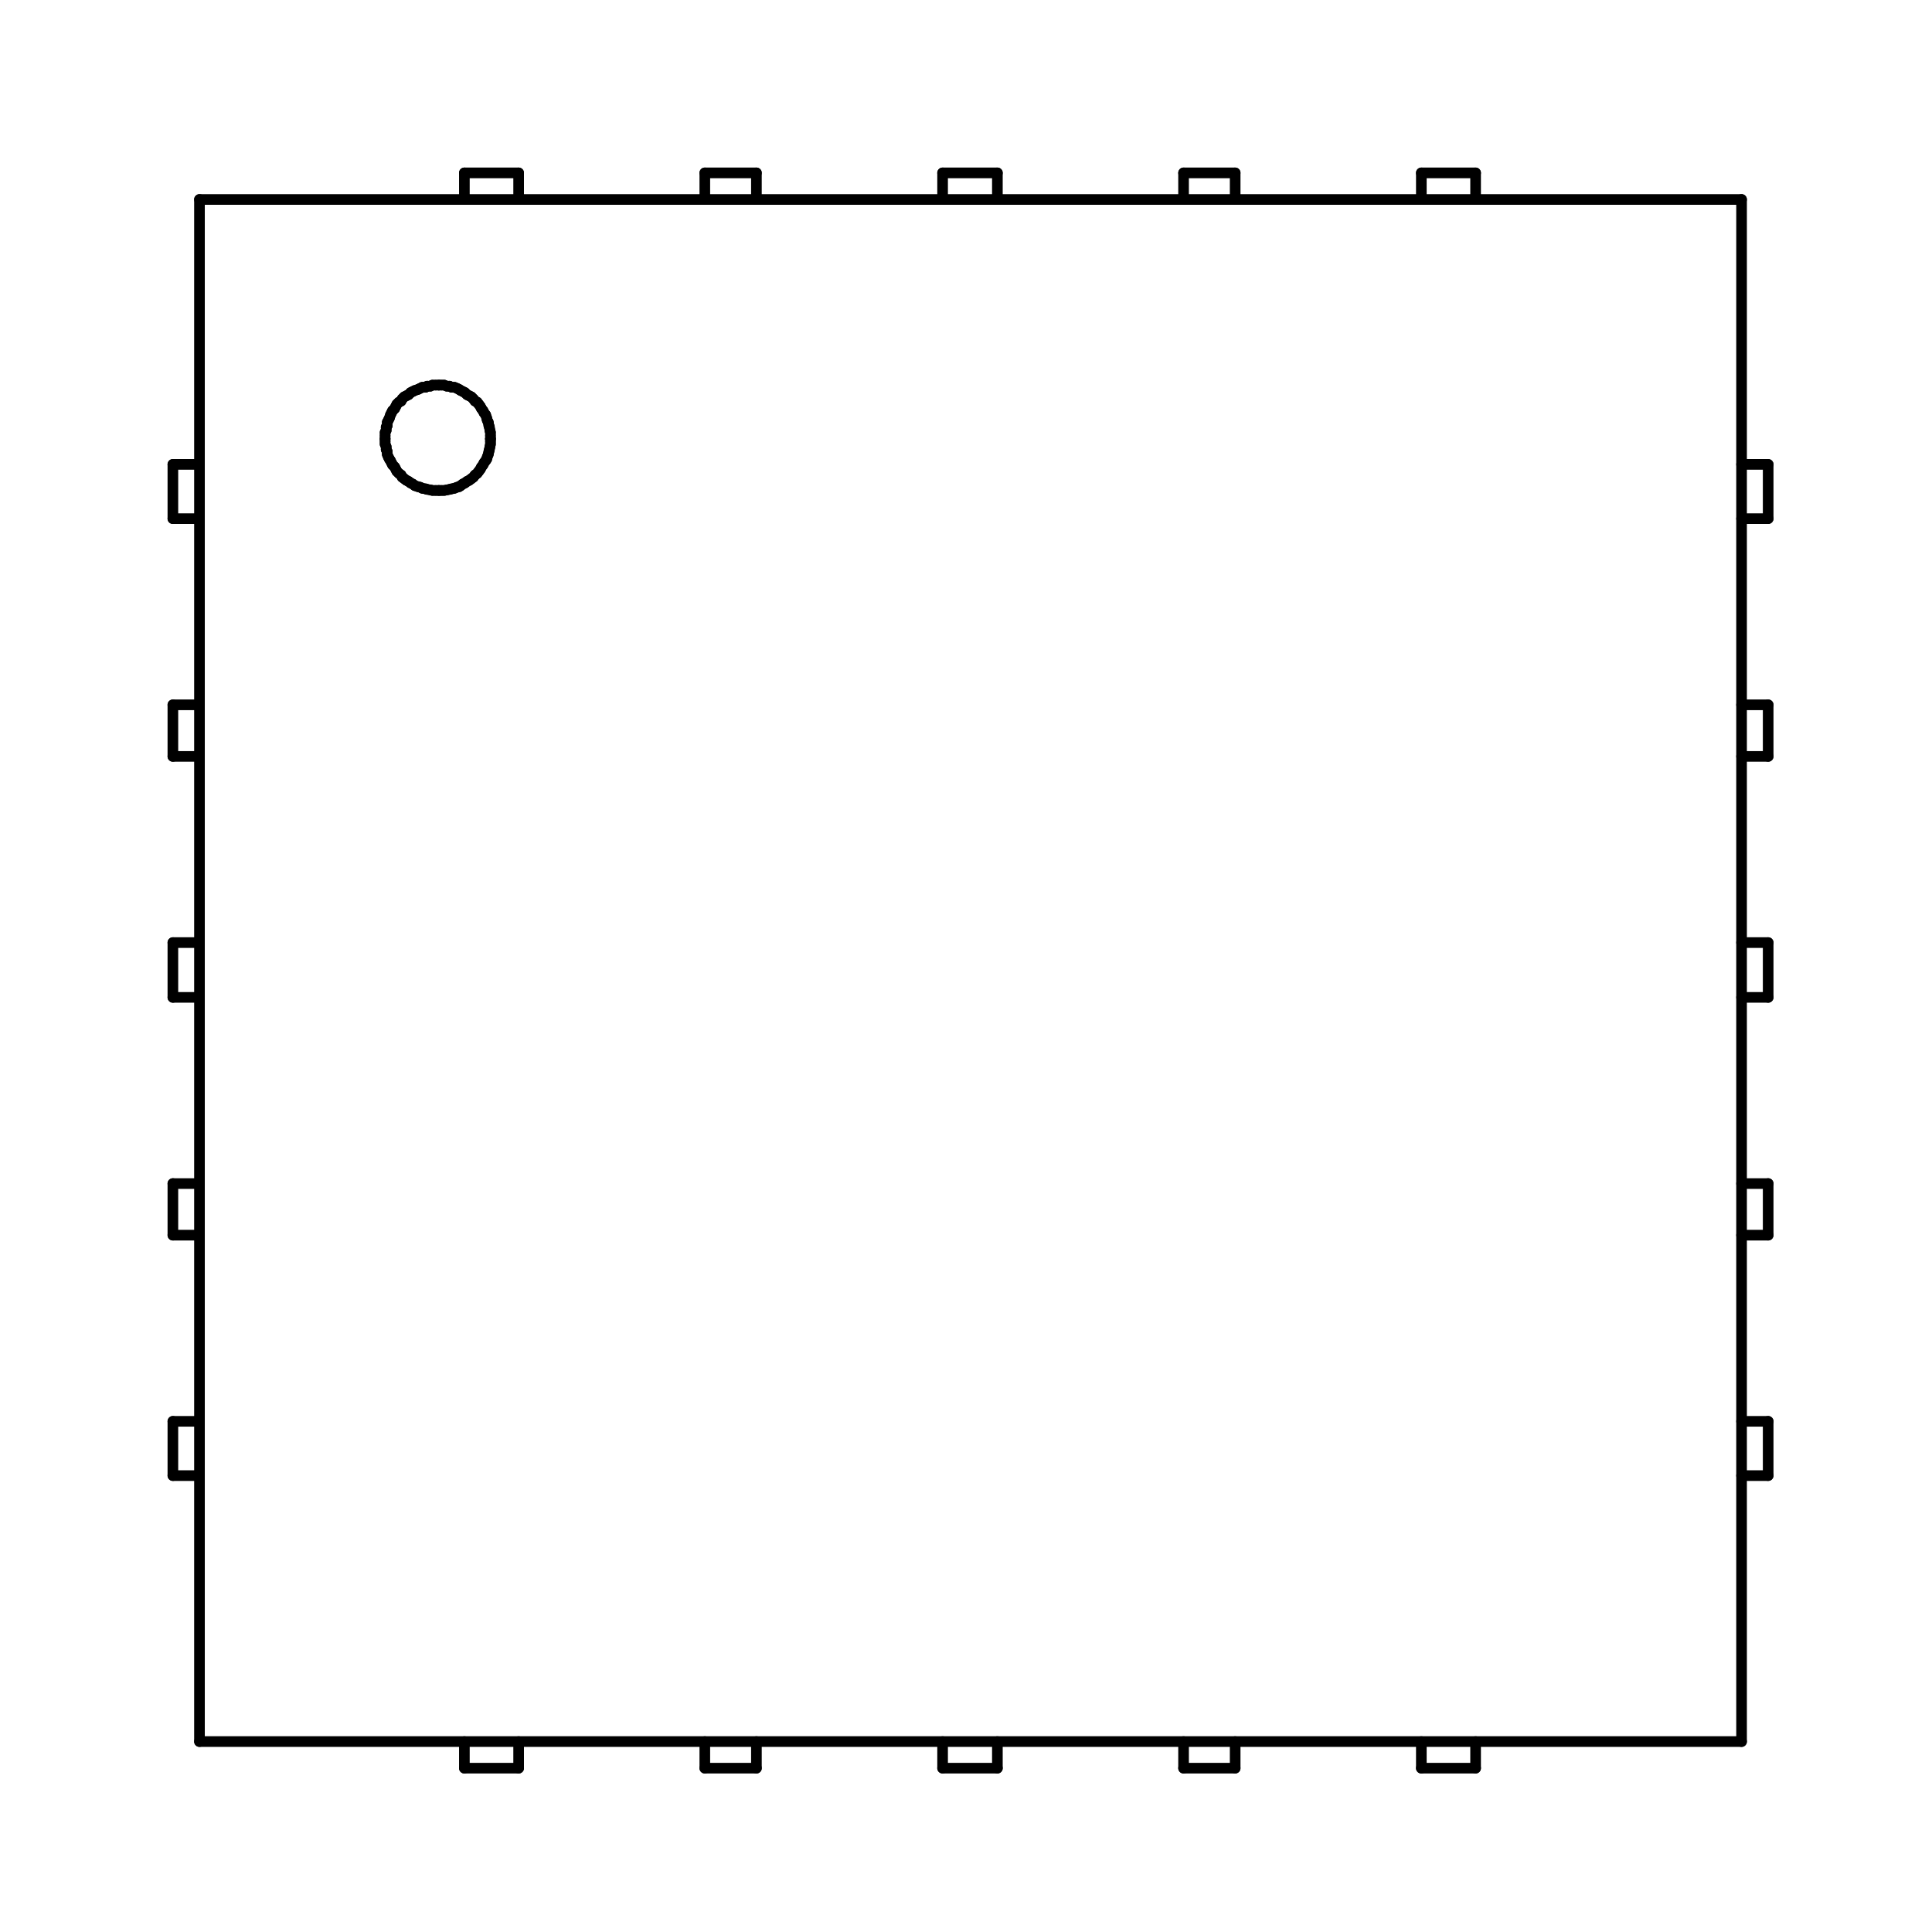
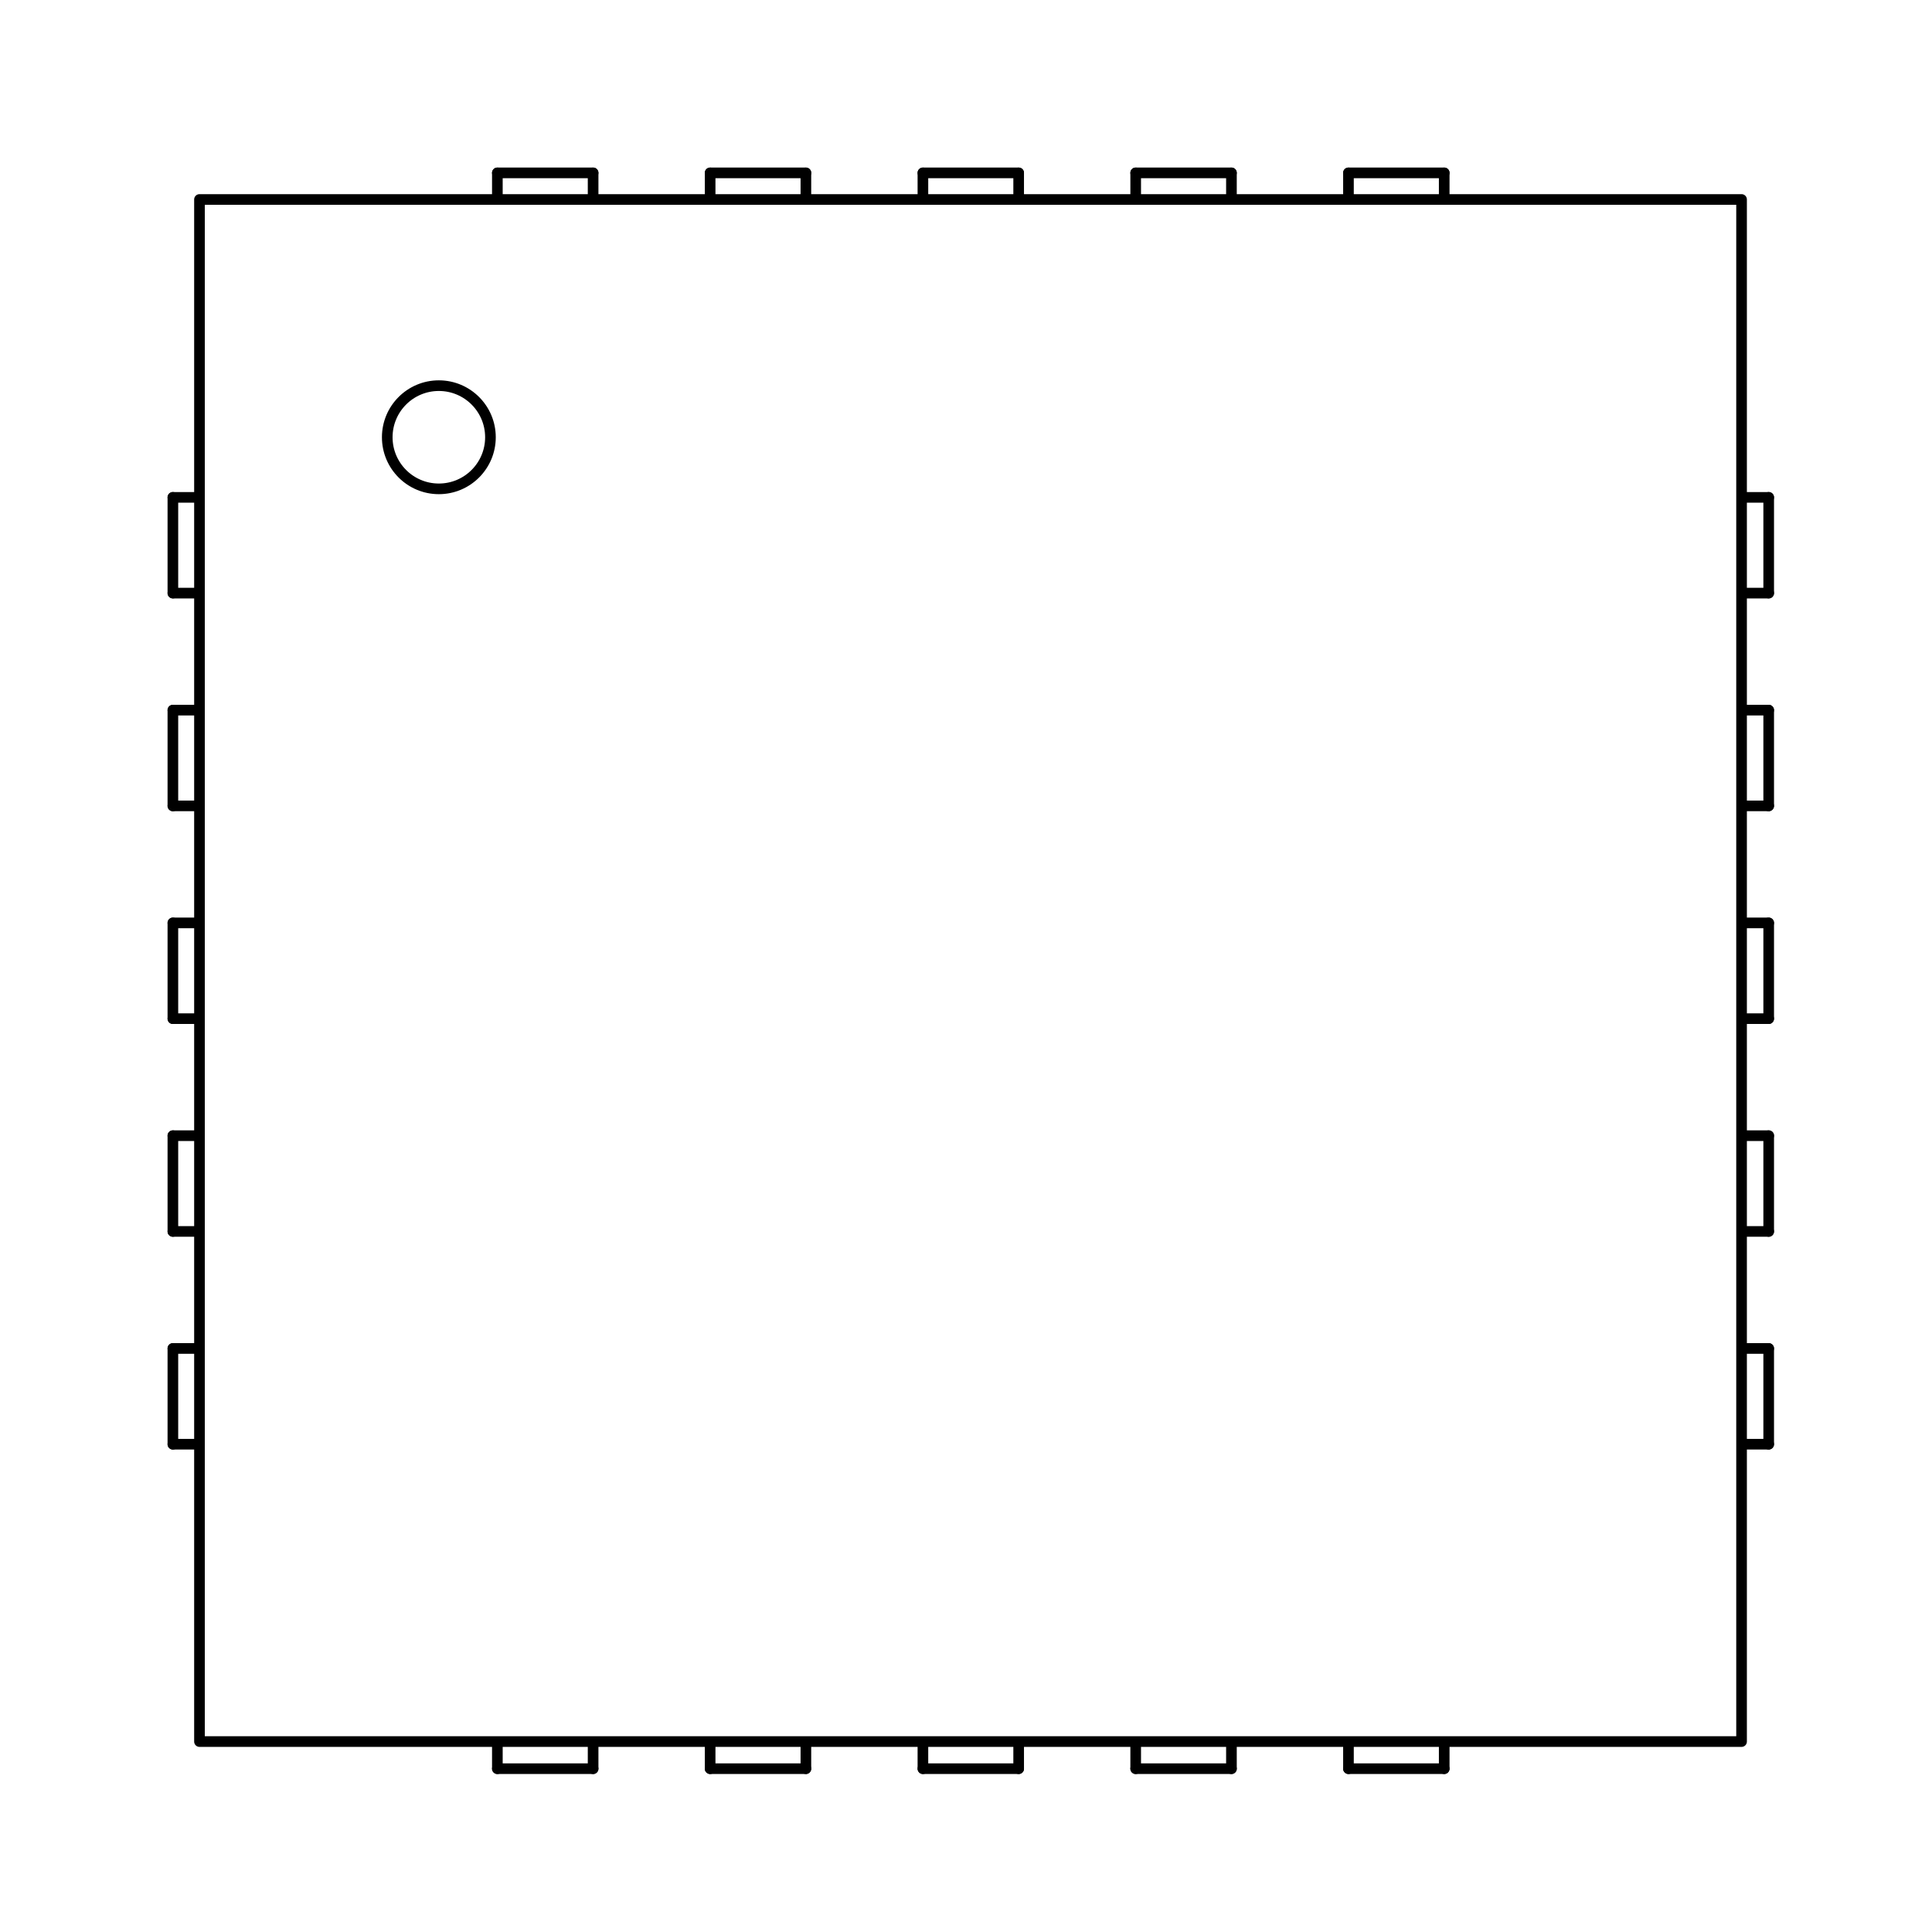
<svg xmlns="http://www.w3.org/2000/svg" version="1.1" width="3.632mm" height="3.632mm" viewBox="0 0 3.632 3.632">
  <g style="fill:#000000; fill-opacity:1;stroke:#000000; stroke-opacity:1; stroke-linecap:round; stroke-linejoin:round;" transform="translate(0 0) scale(1 1)">
</g>
  <g style="fill:none;  stroke:#000000; stroke-width:0.02; stroke-opacity:1;  stroke-linecap:round; stroke-linejoin:round;">
-     <path d="M0.325 0.873 L0.325 0.975 " />
-     <path d="M0.325 0.975 L0.375 0.975 " />
-     <path d="M0.325 1.325 L0.325 1.422 " />
-     <path d="M0.325 1.422 L0.375 1.422 " />
-     <path d="M0.325 1.772 L0.325 1.875 " />
-     <path d="M0.325 1.875 L0.375 1.875 " />
-     <path d="M0.325 2.225 L0.325 2.322 " />
-     <path d="M0.325 2.322 L0.375 2.322 " />
-     <path d="M0.325 2.672 L0.325 2.774 " />
-     <path d="M0.325 2.774 L0.375 2.774 " />
-     <path d="M0.375 0.375 L0.375 3.274 " />
-     <path d="M0.375 0.375 L3.274 0.375 " />
-     <path d="M0.375 0.873 L0.325 0.873 " />
-     <path d="M0.375 1.325 L0.325 1.325 " />
-     <path d="M0.375 1.772 L0.325 1.772 " />
-     <path d="M0.375 2.225 L0.325 2.225 " />
-     <path d="M0.375 2.672 L0.325 2.672 " />
-     <path d="M0.375 3.274 L3.274 3.274 " />
-     <path d="M0.724 0.813 L0.724 0.819 " />
-     <path d="M0.724 0.819 L0.724 0.825 " />
-   </g>
-   <g style="fill:#000000; fill-opacity:1; stroke:none;">
-     <circle cx="0.724" cy="0.825" r="0.01" />
-   </g>
-   <g style="fill:none;  stroke:#000000; stroke-width:0.02; stroke-opacity:1;  stroke-linecap:round; stroke-linejoin:round;">
-     <path d="M0.724 0.825 L0.724 0.83 " />
-     <path d="M0.724 0.83 L0.724 0.835 " />
-     <path d="M0.724 0.835 L0.726 0.84 " />
-     <path d="M0.726 0.803 L0.726 0.809 " />
-     <path d="M0.726 0.809 L0.724 0.813 " />
-     <path d="M0.726 0.84 L0.726 0.845 " />
-     <path d="M0.726 0.845 L0.728 0.849 " />
-     <path d="M0.728 0.794 L0.728 0.8 " />
-     <path d="M0.728 0.8 L0.726 0.803 " />
-     <path d="M0.728 0.849 L0.728 0.854 " />
-     <path d="M0.728 0.854 L0.73 0.859 " />
-     <path d="M0.73 0.79 L0.728 0.794 " />
-     <path d="M0.73 0.859 L0.732 0.863 " />
-     <path d="M0.732 0.786 L0.73 0.79 " />
-     <path d="M0.732 0.863 L0.734 0.866 " />
-     <path d="M0.734 0.78 L0.732 0.786 " />
-     <path d="M0.734 0.866 L0.736 0.87 " />
-     <path d="M0.736 0.776 L0.734 0.78 " />
-     <path d="M0.736 0.87 L0.738 0.874 " />
-     <path d="M0.738 0.772 L0.736 0.776 " />
-     <path d="M0.738 0.874 L0.742 0.878 " />
-     <path d="M0.742 0.768 L0.738 0.772 " />
-     <path d="M0.742 0.878 L0.744 0.882 " />
-     <path d="M0.744 0.764 L0.742 0.768 " />
-     <path d="M0.744 0.882 L0.746 0.886 " />
-     <path d="M0.746 0.76 L0.744 0.764 " />
-     <path d="M0.746 0.886 L0.75 0.89 " />
-     <path d="M0.75 0.756 L0.746 0.76 " />
-     <path d="M0.75 0.89 L0.754 0.893 " />
-     <path d="M0.754 0.754 L0.75 0.756 " />
-     <path d="M0.754 0.893 L0.756 0.897 " />
-     <path d="M0.756 0.75 L0.754 0.754 " />
-     <path d="M0.756 0.897 L0.76 0.9 " />
-     <path d="M0.76 0.746 L0.756 0.75 " />
-     <path d="M0.76 0.9 L0.764 0.903 " />
-     <path d="M0.764 0.744 L0.76 0.746 " />
-     <path d="M0.764 0.903 L0.768 0.905 " />
-     <path d="M0.768 0.742 L0.764 0.744 " />
-     <path d="M0.768 0.905 L0.772 0.908 " />
-     <path d="M0.772 0.738 L0.768 0.742 " />
-     <path d="M0.772 0.908 L0.776 0.91 " />
-     <path d="M0.776 0.736 L0.772 0.738 " />
-     <path d="M0.776 0.91 L0.78 0.913 " />
-     <path d="M0.78 0.734 L0.776 0.736 " />
-     <path d="M0.78 0.913 L0.786 0.915 " />
-     <path d="M0.786 0.732 L0.78 0.734 " />
-     <path d="M0.786 0.915 L0.79 0.916 " />
-     <path d="M0.79 0.73 L0.786 0.732 " />
-     <path d="M0.79 0.916 L0.794 0.918 " />
-     <path d="M0.794 0.728 L0.79 0.73 " />
-     <path d="M0.794 0.918 L0.8 0.919 " />
-     <path d="M0.8 0.728 L0.794 0.728 " />
-     <path d="M0.8 0.919 L0.803 0.92 " />
-     <path d="M0.803 0.726 L0.8 0.728 " />
-     <path d="M0.803 0.92 L0.809 0.921 " />
-     <path d="M0.809 0.726 L0.803 0.726 " />
-     <path d="M0.809 0.921 L0.813 0.922 " />
-     <path d="M0.813 0.724 L0.809 0.726 " />
-     <path d="M0.813 0.922 L0.819 0.922 " />
-     <path d="M0.819 0.724 L0.813 0.724 " />
-     <path d="M0.819 0.922 L0.825 0.922 " />
-     <path d="M0.825 0.724 L0.819 0.724 " />
-   </g>
-   <g style="fill:#000000; fill-opacity:1; stroke:none;">
-     <circle cx="0.825" cy="0.724" r="0.01" />
-     <circle cx="0.825" cy="0.922" r="0.01" />
-   </g>
-   <g style="fill:none;  stroke:#000000; stroke-width:0.02; stroke-opacity:1;  stroke-linecap:round; stroke-linejoin:round;">
-     <path d="M0.825 0.922 L0.83 0.922 " />
-     <path d="M0.83 0.724 L0.825 0.724 " />
-     <path d="M0.83 0.922 L0.835 0.922 " />
-     <path d="M0.835 0.724 L0.83 0.724 " />
-     <path d="M0.835 0.922 L0.84 0.921 " />
-     <path d="M0.84 0.726 L0.835 0.724 " />
-     <path d="M0.84 0.921 L0.845 0.92 " />
-     <path d="M0.845 0.726 L0.84 0.726 " />
-     <path d="M0.845 0.92 L0.849 0.919 " />
-     <path d="M0.849 0.728 L0.845 0.726 " />
-     <path d="M0.849 0.919 L0.854 0.918 " />
-     <path d="M0.854 0.728 L0.849 0.728 " />
-     <path d="M0.854 0.918 L0.859 0.916 " />
-     <path d="M0.859 0.73 L0.854 0.728 " />
-     <path d="M0.859 0.916 L0.863 0.915 " />
-     <path d="M0.863 0.732 L0.859 0.73 " />
-     <path d="M0.863 0.915 L0.866 0.913 " />
-     <path d="M0.866 0.734 L0.863 0.732 " />
-     <path d="M0.866 0.913 L0.87 0.91 " />
-     <path d="M0.87 0.736 L0.866 0.734 " />
-     <path d="M0.87 0.91 L0.874 0.908 " />
-     <path d="M0.873 0.325 L0.873 0.375 " />
-     <path d="M0.873 3.274 L0.873 3.324 " />
-     <path d="M0.873 3.324 L0.975 3.324 " />
-     <path d="M0.874 0.738 L0.87 0.736 " />
-     <path d="M0.874 0.908 L0.878 0.905 " />
-     <path d="M0.878 0.742 L0.874 0.738 " />
-     <path d="M0.878 0.905 L0.882 0.903 " />
-     <path d="M0.882 0.744 L0.878 0.742 " />
-     <path d="M0.882 0.903 L0.886 0.9 " />
-     <path d="M0.886 0.746 L0.882 0.744 " />
-     <path d="M0.886 0.9 L0.89 0.897 " />
-     <path d="M0.89 0.75 L0.886 0.746 " />
-     <path d="M0.89 0.897 L0.893 0.893 " />
-     <path d="M0.893 0.754 L0.89 0.75 " />
-     <path d="M0.893 0.893 L0.897 0.89 " />
-     <path d="M0.897 0.756 L0.893 0.754 " />
-     <path d="M0.897 0.89 L0.9 0.886 " />
-     <path d="M0.9 0.76 L0.897 0.756 " />
-     <path d="M0.9 0.886 L0.903 0.882 " />
-     <path d="M0.903 0.764 L0.9 0.76 " />
-     <path d="M0.903 0.882 L0.905 0.878 " />
-     <path d="M0.905 0.768 L0.903 0.764 " />
-     <path d="M0.905 0.878 L0.908 0.874 " />
-     <path d="M0.908 0.772 L0.905 0.768 " />
-     <path d="M0.908 0.874 L0.91 0.87 " />
-     <path d="M0.91 0.776 L0.908 0.772 " />
-     <path d="M0.91 0.87 L0.913 0.866 " />
-     <path d="M0.913 0.78 L0.91 0.776 " />
-     <path d="M0.913 0.866 L0.915 0.863 " />
-     <path d="M0.915 0.786 L0.913 0.78 " />
-     <path d="M0.915 0.863 L0.916 0.859 " />
-     <path d="M0.916 0.79 L0.915 0.786 " />
-     <path d="M0.916 0.859 L0.918 0.854 " />
-     <path d="M0.918 0.794 L0.916 0.79 " />
-     <path d="M0.918 0.854 L0.919 0.849 " />
-     <path d="M0.919 0.8 L0.918 0.794 " />
-     <path d="M0.919 0.849 L0.92 0.845 " />
-     <path d="M0.92 0.803 L0.919 0.8 " />
-     <path d="M0.92 0.845 L0.921 0.84 " />
-     <path d="M0.921 0.809 L0.92 0.803 " />
-     <path d="M0.921 0.84 L0.922 0.835 " />
-     <path d="M0.922 0.813 L0.921 0.809 " />
-     <path d="M0.922 0.819 L0.922 0.813 " />
-     <path d="M0.922 0.825 L0.922 0.819 " />
-   </g>
-   <g style="fill:#000000; fill-opacity:1; stroke:none;">
-     <circle cx="0.922" cy="0.825" r="0.01" />
-     <circle cx="0.922" cy="0.825" r="0.01" />
-   </g>
-   <g style="fill:none;  stroke:#000000; stroke-width:0.02; stroke-opacity:1;  stroke-linecap:round; stroke-linejoin:round;">
-     <path d="M0.922 0.83 L0.922 0.825 " />
-     <path d="M0.922 0.835 L0.922 0.83 " />
-     <path d="M0.975 0.325 L0.873 0.325 " />
-     <path d="M0.975 0.375 L0.975 0.325 " />
-     <path d="M0.975 3.324 L0.975 3.274 " />
-     <path d="M1.325 0.325 L1.325 0.375 " />
-     <path d="M1.325 3.274 L1.325 3.324 " />
-     <path d="M1.325 3.324 L1.422 3.324 " />
-     <path d="M1.422 0.325 L1.325 0.325 " />
-     <path d="M1.422 0.375 L1.422 0.325 " />
-     <path d="M1.422 3.324 L1.422 3.274 " />
-     <path d="M1.772 0.325 L1.772 0.375 " />
-     <path d="M1.772 3.274 L1.772 3.324 " />
-     <path d="M1.772 3.324 L1.875 3.324 " />
-     <path d="M1.875 0.325 L1.772 0.325 " />
-     <path d="M1.875 0.375 L1.875 0.325 " />
-     <path d="M1.875 3.324 L1.875 3.274 " />
-     <path d="M2.225 0.325 L2.225 0.375 " />
-     <path d="M2.225 3.274 L2.225 3.324 " />
-     <path d="M2.225 3.324 L2.322 3.324 " />
-     <path d="M2.322 0.325 L2.225 0.325 " />
-     <path d="M2.322 0.375 L2.322 0.325 " />
-     <path d="M2.322 3.324 L2.322 3.274 " />
-     <path d="M2.672 0.325 L2.672 0.375 " />
-     <path d="M2.672 3.274 L2.672 3.324 " />
-     <path d="M2.672 3.324 L2.774 3.324 " />
-     <path d="M2.774 0.325 L2.672 0.325 " />
-     <path d="M2.774 0.375 L2.774 0.325 " />
-     <path d="M2.774 3.324 L2.774 3.274 " />
-     <path d="M3.274 0.375 L3.274 3.274 " />
-     <path d="M3.274 0.975 L3.324 0.975 " />
-     <path d="M3.274 1.422 L3.324 1.422 " />
-     <path d="M3.274 1.875 L3.324 1.875 " />
-     <path d="M3.274 2.322 L3.324 2.322 " />
-     <path d="M3.274 2.774 L3.324 2.774 " />
-     <path d="M3.324 0.873 L3.274 0.873 " />
-     <path d="M3.324 0.975 L3.324 0.873 " />
-     <path d="M3.324 1.325 L3.274 1.325 " />
-     <path d="M3.324 1.422 L3.324 1.325 " />
-     <path d="M3.324 1.772 L3.274 1.772 " />
-     <path d="M3.324 1.875 L3.324 1.772 " />
-     <path d="M3.324 2.225 L3.274 2.225 " />
-     <path d="M3.324 2.322 L3.324 2.225 " />
-     <path d="M3.324 2.672 L3.274 2.672 " />
-     <path d="M3.324 2.774 L3.324 2.672 " />
+     <path d="M0.325 0.935 L0.325 1.115 " />
+     <path d="M0.325 1.115 L0.375 1.115 " />
+     <path d="M0.325 1.335 L0.325 1.515 " />
+     <path d="M0.325 1.515 L0.375 1.515 " />
+     <path d="M0.325 1.735 L0.325 1.915 " />
+     <path d="M0.325 1.915 L0.375 1.915 " />
+     <path d="M0.325 2.135 L0.325 2.315 " />
+     <path d="M0.325 2.315 L0.375 2.315 " />
+     <path d="M0.325 2.535 L0.325 2.715 " />
+     <path d="M0.325 2.715 L0.375 2.715 " />
+     <path d="M0.375 0.935 L0.325 0.935 " />
+     <path d="M0.375 1.335 L0.325 1.335 " />
+     <path d="M0.375 1.735 L0.325 1.735 " />
+     <path d="M0.375 2.135 L0.325 2.135 " />
+     <path d="M0.375 2.535 L0.325 2.535 " />
+     <path d="M0.935 0.325 L0.935 0.375 " />
+     <path d="M0.935 3.275 L0.935 3.325 " />
+     <path d="M0.935 3.325 L1.115 3.325 " />
+     <path d="M1.115 0.325 L0.935 0.325 " />
+     <path d="M1.115 0.375 L1.115 0.325 " />
+     <path d="M1.115 3.325 L1.115 3.275 " />
+     <path d="M1.335 0.325 L1.335 0.375 " />
+     <path d="M1.335 3.275 L1.335 3.325 " />
+     <path d="M1.335 3.325 L1.515 3.325 " />
+     <path d="M1.515 0.325 L1.335 0.325 " />
+     <path d="M1.515 0.375 L1.515 0.325 " />
+     <path d="M1.515 3.325 L1.515 3.275 " />
+     <path d="M1.735 0.325 L1.735 0.375 " />
+     <path d="M1.735 3.275 L1.735 3.325 " />
+     <path d="M1.735 3.325 L1.915 3.325 " />
+     <path d="M1.915 0.325 L1.735 0.325 " />
+     <path d="M1.915 0.375 L1.915 0.325 " />
+     <path d="M1.915 3.325 L1.915 3.275 " />
+     <path d="M2.135 0.325 L2.135 0.375 " />
+     <path d="M2.135 3.275 L2.135 3.325 " />
+     <path d="M2.135 3.325 L2.315 3.325 " />
+     <path d="M2.315 0.325 L2.135 0.325 " />
+     <path d="M2.315 0.375 L2.315 0.325 " />
+     <path d="M2.315 3.325 L2.315 3.275 " />
+     <path d="M2.535 0.325 L2.535 0.375 " />
+     <path d="M2.535 3.275 L2.535 3.325 " />
+     <path d="M2.535 3.325 L2.715 3.325 " />
+     <path d="M2.715 0.325 L2.535 0.325 " />
+     <path d="M2.715 0.375 L2.715 0.325 " />
+     <path d="M2.715 3.325 L2.715 3.275 " />
+     <path d="M3.275 1.115 L3.325 1.115 " />
+     <path d="M3.275 1.515 L3.325 1.515 " />
+     <path d="M3.275 1.915 L3.325 1.915 " />
+     <path d="M3.275 2.315 L3.325 2.315 " />
+     <path d="M3.275 2.715 L3.325 2.715 " />
+     <path d="M3.325 0.935 L3.275 0.935 " />
+     <path d="M3.325 1.115 L3.325 0.935 " />
+     <path d="M3.325 1.335 L3.275 1.335 " />
+     <path d="M3.325 1.515 L3.325 1.335 " />
+     <path d="M3.325 1.735 L3.275 1.735 " />
+     <path d="M3.325 1.915 L3.325 1.735 " />
+     <path d="M3.325 2.135 L3.275 2.135 " />
+     <path d="M3.325 2.315 L3.325 2.135 " />
+     <path d="M3.325 2.535 L3.275 2.535 " />
+     <path d="M3.325 2.715 L3.325 2.535 " />
+     <path style="fill:none;  stroke:#000000; stroke-width:0.02; stroke-opacity:1;  stroke-linecap:round; stroke-linejoin:round;fill:none" d="M 0.375,0.375 3.274,0.375 3.274,3.274 0.375,3.274 Z" />
+     <circle cx="0.825" cy="0.822" r="0.097" />
  </g>
</svg>
